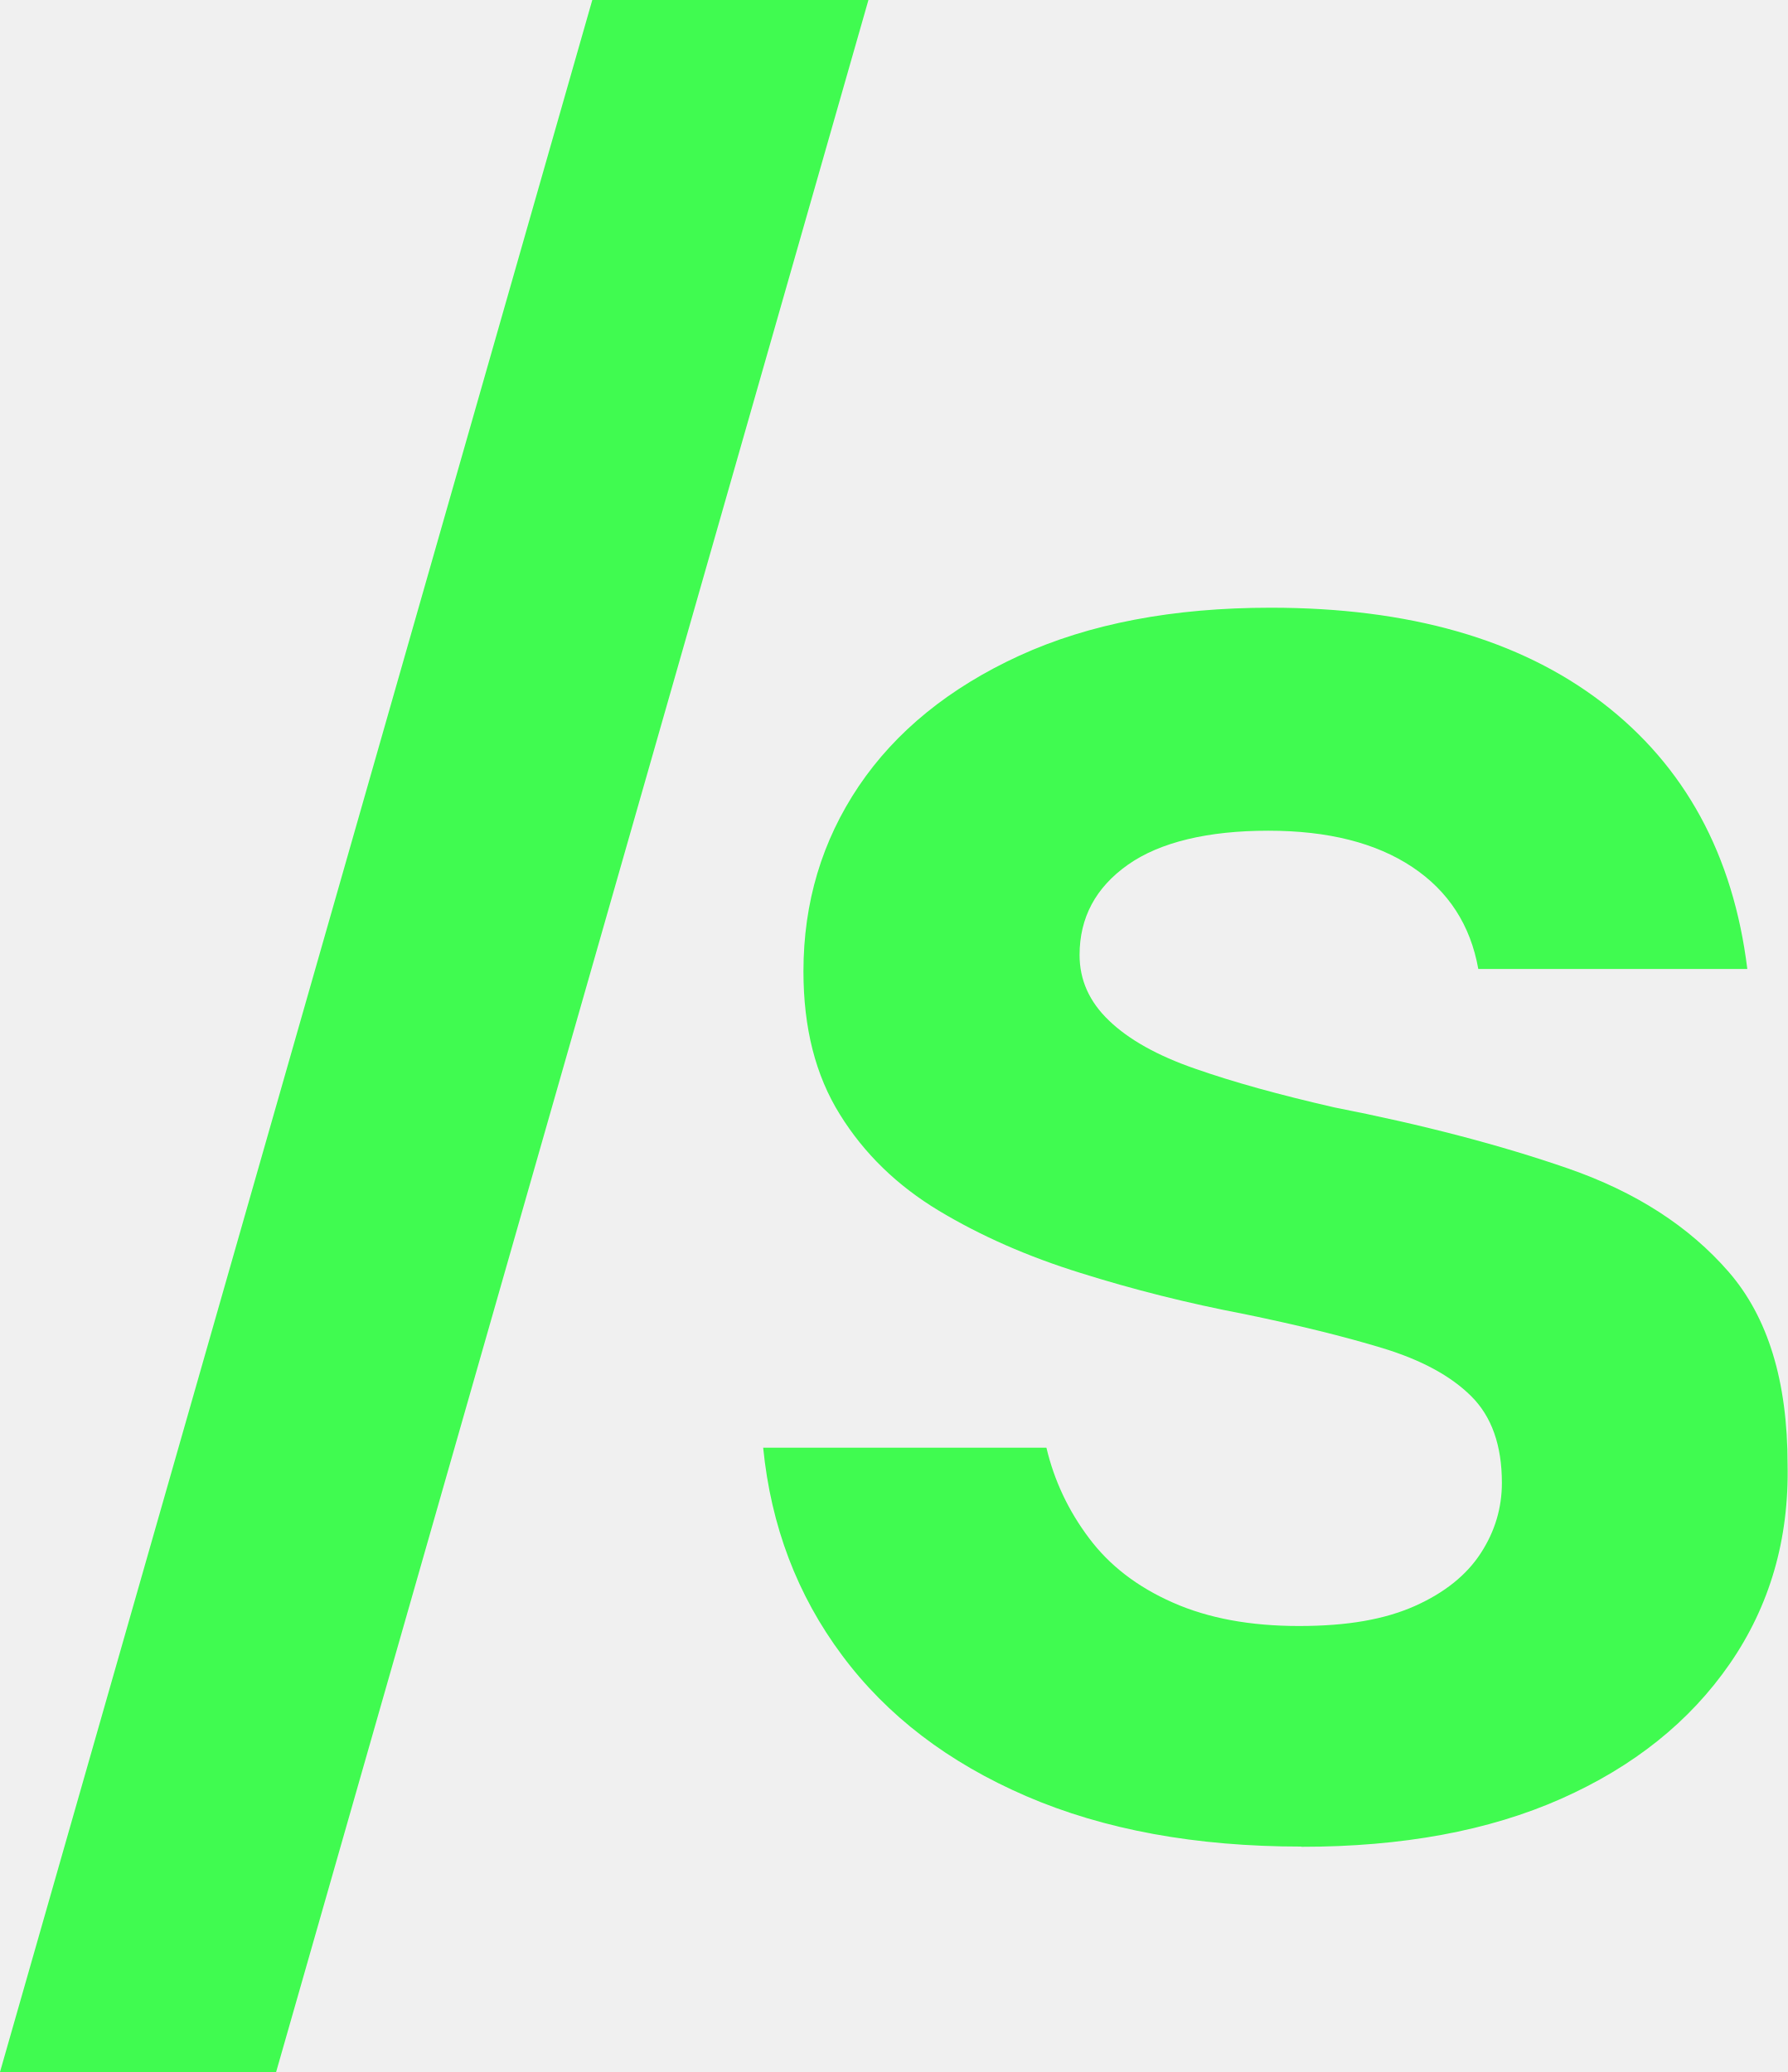
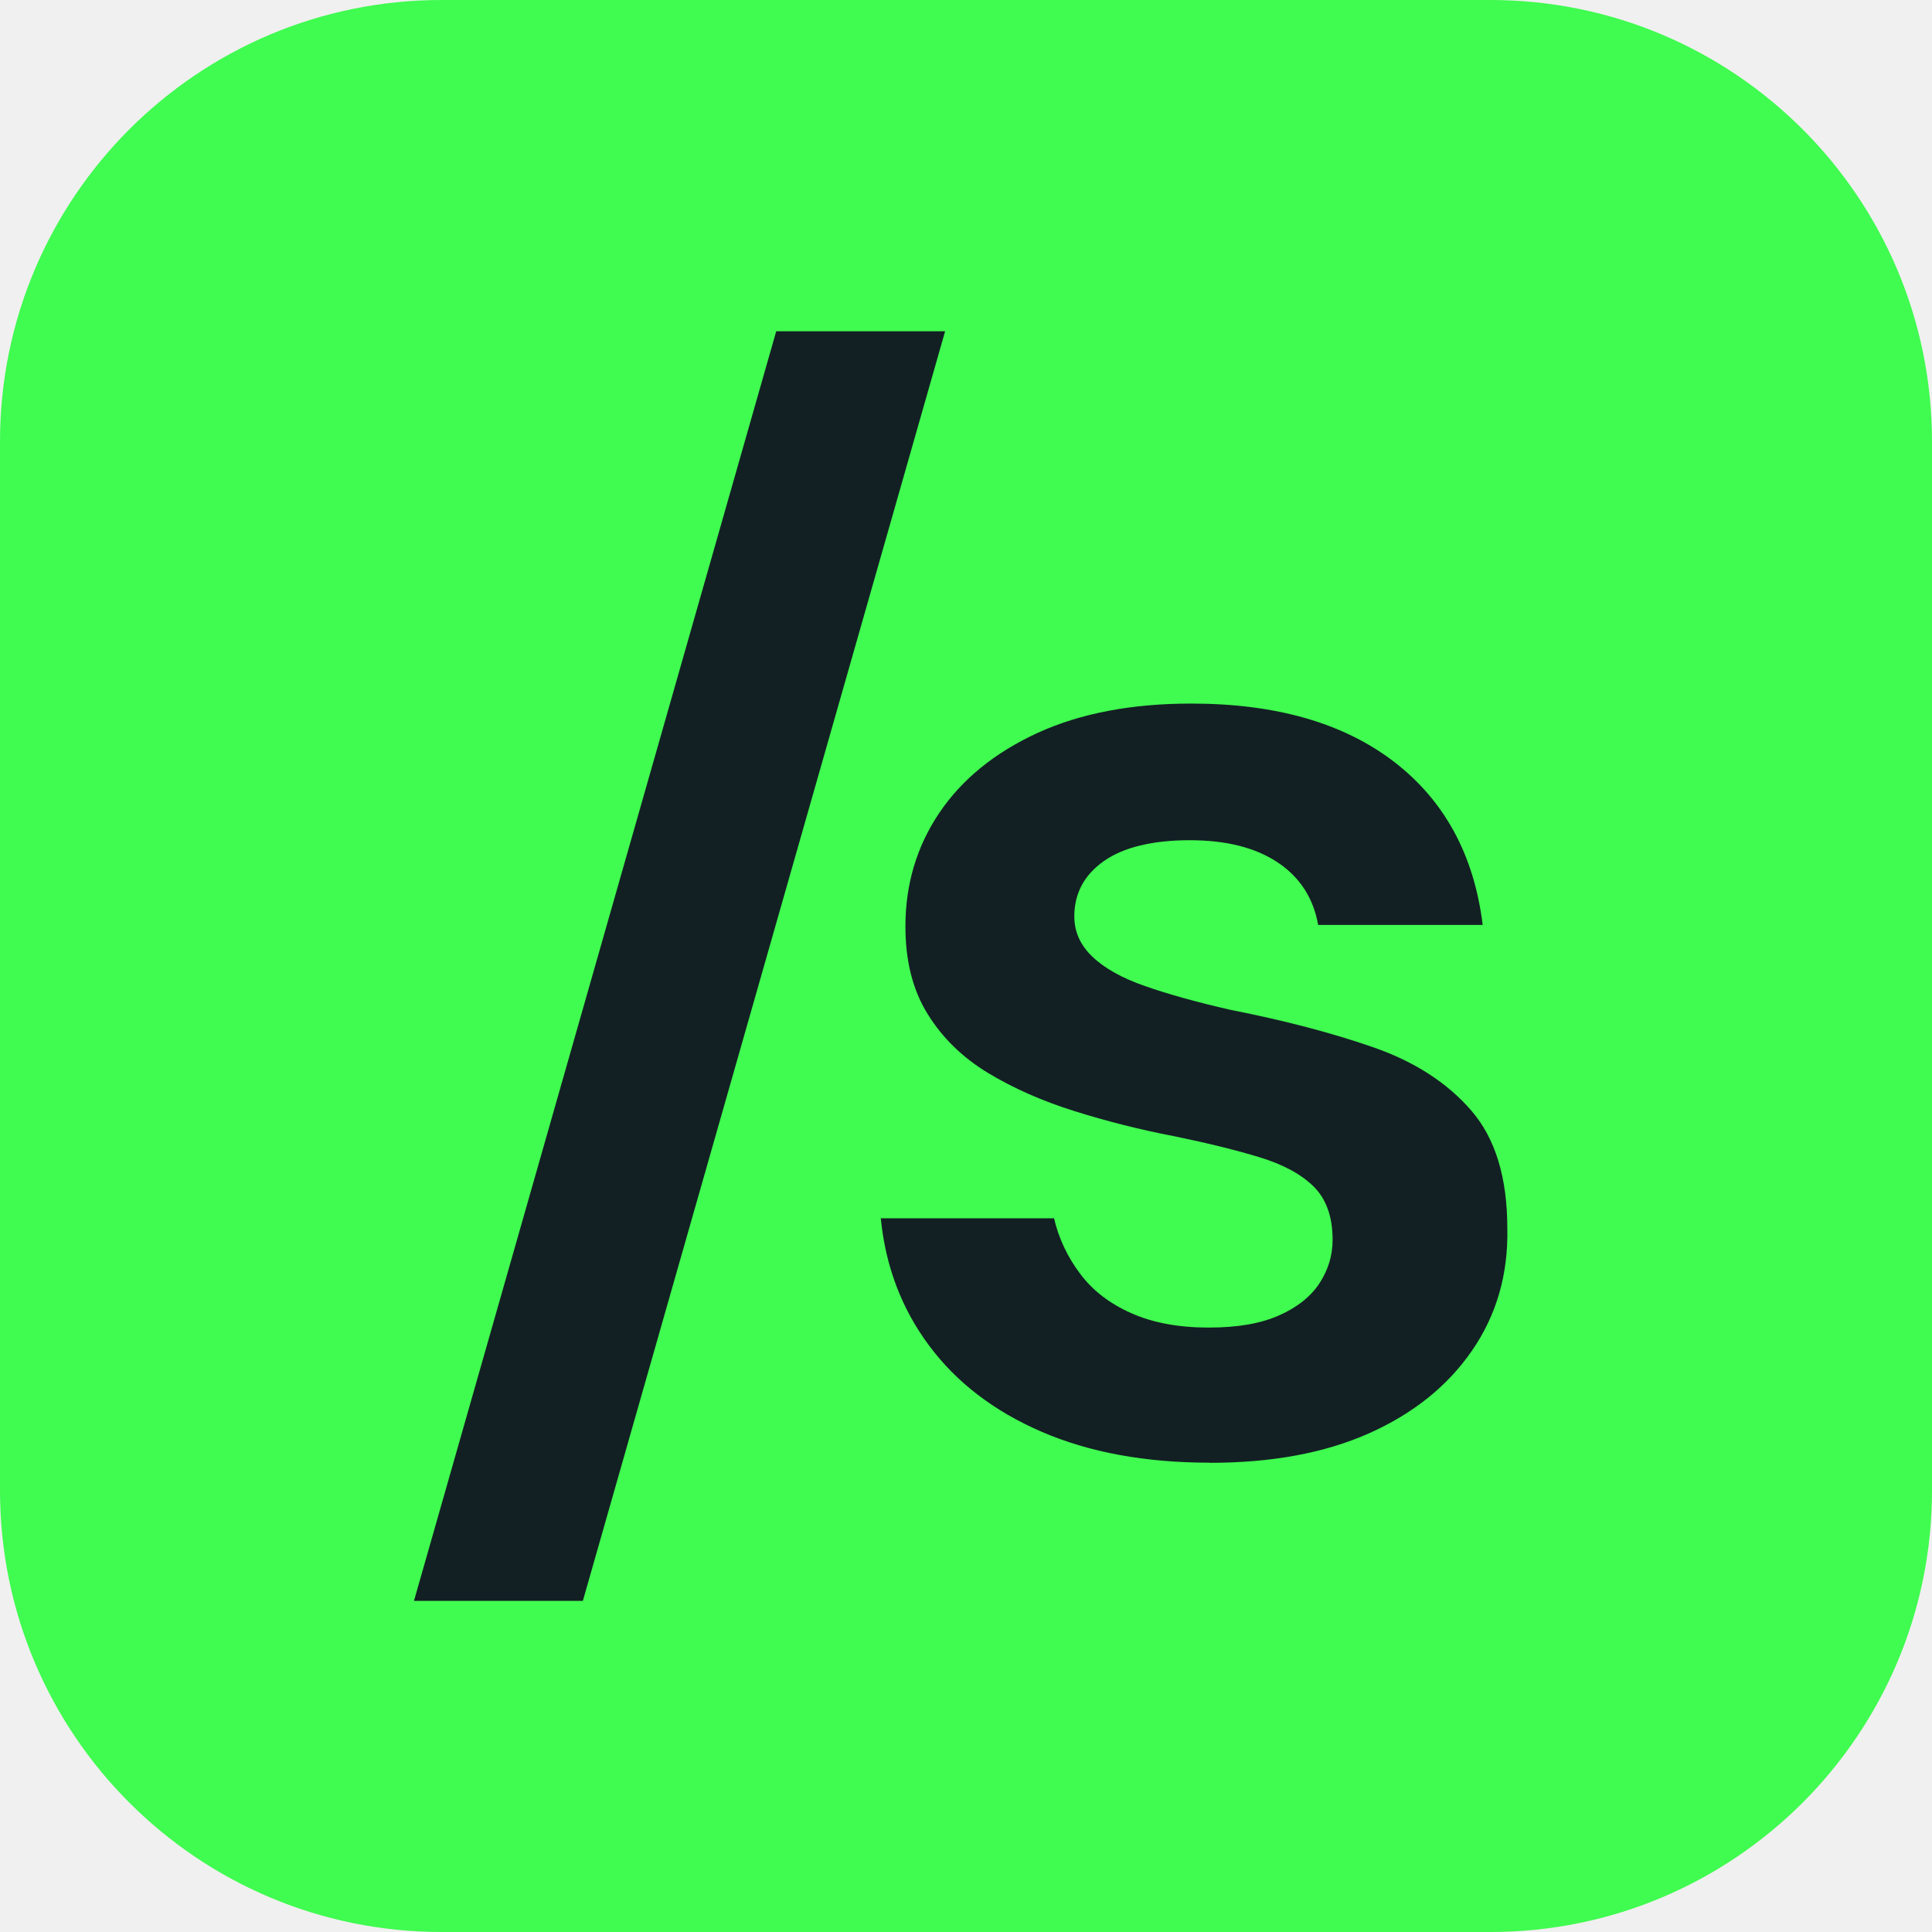
- <svg xmlns="http://www.w3.org/2000/svg" width="157" height="182" viewBox="0 0 157 182" fill="none">
-   <path d="M0 182L52.018 0H76.269L24.25 182H0Z" fill="#40FB50" />
-   <path d="M114.276 162.199C105.013 162.199 96.962 160.722 90.123 157.768C83.284 154.815 77.89 150.695 73.963 145.41C70.015 140.124 67.709 134.042 67.025 127.163H91.901C92.585 130.058 93.836 132.701 95.633 135.091C97.431 137.501 99.874 139.386 103.001 140.765C106.108 142.145 109.801 142.825 114.08 142.825C118.36 142.825 121.604 142.242 124.242 141.076C126.86 139.91 128.795 138.356 130.045 136.432C131.296 134.508 131.902 132.448 131.902 130.253C131.902 126.949 131.003 124.423 129.205 122.635C127.407 120.847 124.808 119.448 121.428 118.419C118.047 117.389 114.002 116.398 109.293 115.426C104.31 114.474 99.522 113.269 94.891 111.812C90.26 110.374 86.117 108.547 82.463 106.351C78.809 104.155 75.897 101.338 73.767 97.898C71.618 94.459 70.562 90.281 70.562 85.326C70.562 79.282 72.184 73.861 75.428 69.042C78.672 64.242 83.381 60.414 89.517 57.596C95.673 54.779 103.02 53.38 111.599 53.38C123.753 53.38 133.465 56.158 140.715 61.716C147.965 67.273 152.224 75.085 153.456 85.112H129.83C129.146 81.264 127.212 78.272 124.027 76.154C120.842 74.036 116.64 72.967 111.384 72.967C106.127 72.967 101.887 73.958 99.053 75.96C96.22 77.961 94.813 80.604 94.813 83.888C94.813 86.084 95.673 88.007 97.412 89.659C99.131 91.311 101.652 92.729 104.974 93.876C108.296 95.042 112.361 96.169 117.207 97.276C124.945 98.792 131.785 100.58 137.725 102.64C143.665 104.7 148.355 107.731 151.814 111.714C155.273 115.698 156.992 121.333 156.992 128.62C157.129 135.208 155.429 141.057 151.912 146.148C148.394 151.239 143.451 155.184 137.1 158.001C130.749 160.819 123.147 162.218 114.295 162.218L114.276 162.199Z" fill="#40FB50" />
+ <svg xmlns="http://www.w3.org/2000/svg" width="48" height="48" viewBox="0 0 48 48" fill="none">
+   <g clip-path="url(#clip0_19683_8605)">
+     <path d="M0 10.971C0 4.912 4.912 0 10.971 0H37.029C43.088 0 48 4.912 48 10.971V37.029C48 43.088 43.088 48 37.029 48H10.971C4.912 48 0 43.088 0 37.029V10.971Z" fill="#40FB50" />
+     <path d="M10.285 39.773L19.285 8.23H23.481L14.481 39.773H10.285Z" fill="#122023" />
+     <path d="M30.058 36.34C28.456 36.34 27.063 36.084 25.879 35.572C24.696 35.06 23.763 34.346 23.083 33.43C22.4 32.514 22.001 31.46 21.883 30.268H26.187C26.305 30.77 26.522 31.228 26.833 31.642C27.144 32.06 27.566 32.386 28.107 32.626C28.645 32.865 29.284 32.983 30.024 32.983C30.765 32.983 31.326 32.881 31.782 32.679C32.236 32.477 32.57 32.208 32.787 31.875C33.003 31.541 33.108 31.184 33.108 30.803C33.108 30.231 32.952 29.793 32.641 29.483C32.33 29.174 31.881 28.931 31.296 28.753C30.711 28.574 30.011 28.402 29.196 28.234C28.334 28.069 27.506 27.86 26.704 27.608C25.903 27.358 25.186 27.042 24.554 26.661C23.922 26.28 23.418 25.792 23.049 25.196C22.677 24.6 22.495 23.876 22.495 23.017C22.495 21.97 22.775 21.03 23.337 20.195C23.898 19.363 24.713 18.7 25.774 18.211C26.839 17.723 28.111 17.48 29.595 17.48C31.698 17.48 33.378 17.962 34.633 18.925C35.887 19.888 36.624 21.242 36.837 22.98H32.749C32.631 22.313 32.296 21.795 31.745 21.427C31.194 21.06 30.467 20.875 29.558 20.875C28.648 20.875 27.915 21.047 27.424 21.394C26.934 21.741 26.691 22.199 26.691 22.768C26.691 23.148 26.839 23.482 27.14 23.768C27.438 24.054 27.874 24.3 28.449 24.499C29.024 24.701 29.727 24.896 30.565 25.088C31.904 25.351 33.088 25.661 34.115 26.018C35.143 26.375 35.955 26.9 36.553 27.591C37.152 28.281 37.449 29.258 37.449 30.521C37.473 31.662 37.179 32.676 36.57 33.558C35.961 34.441 35.106 35.124 34.007 35.613C32.908 36.101 31.593 36.343 30.061 36.343L30.058 36.34Z" fill="#122023" />
+   </g>
+   <defs>
+     <clipPath id="clip0_19683_8605">
+       <rect width="48" height="48" fill="white" />
+     </clipPath>
+   </defs>
</svg>
